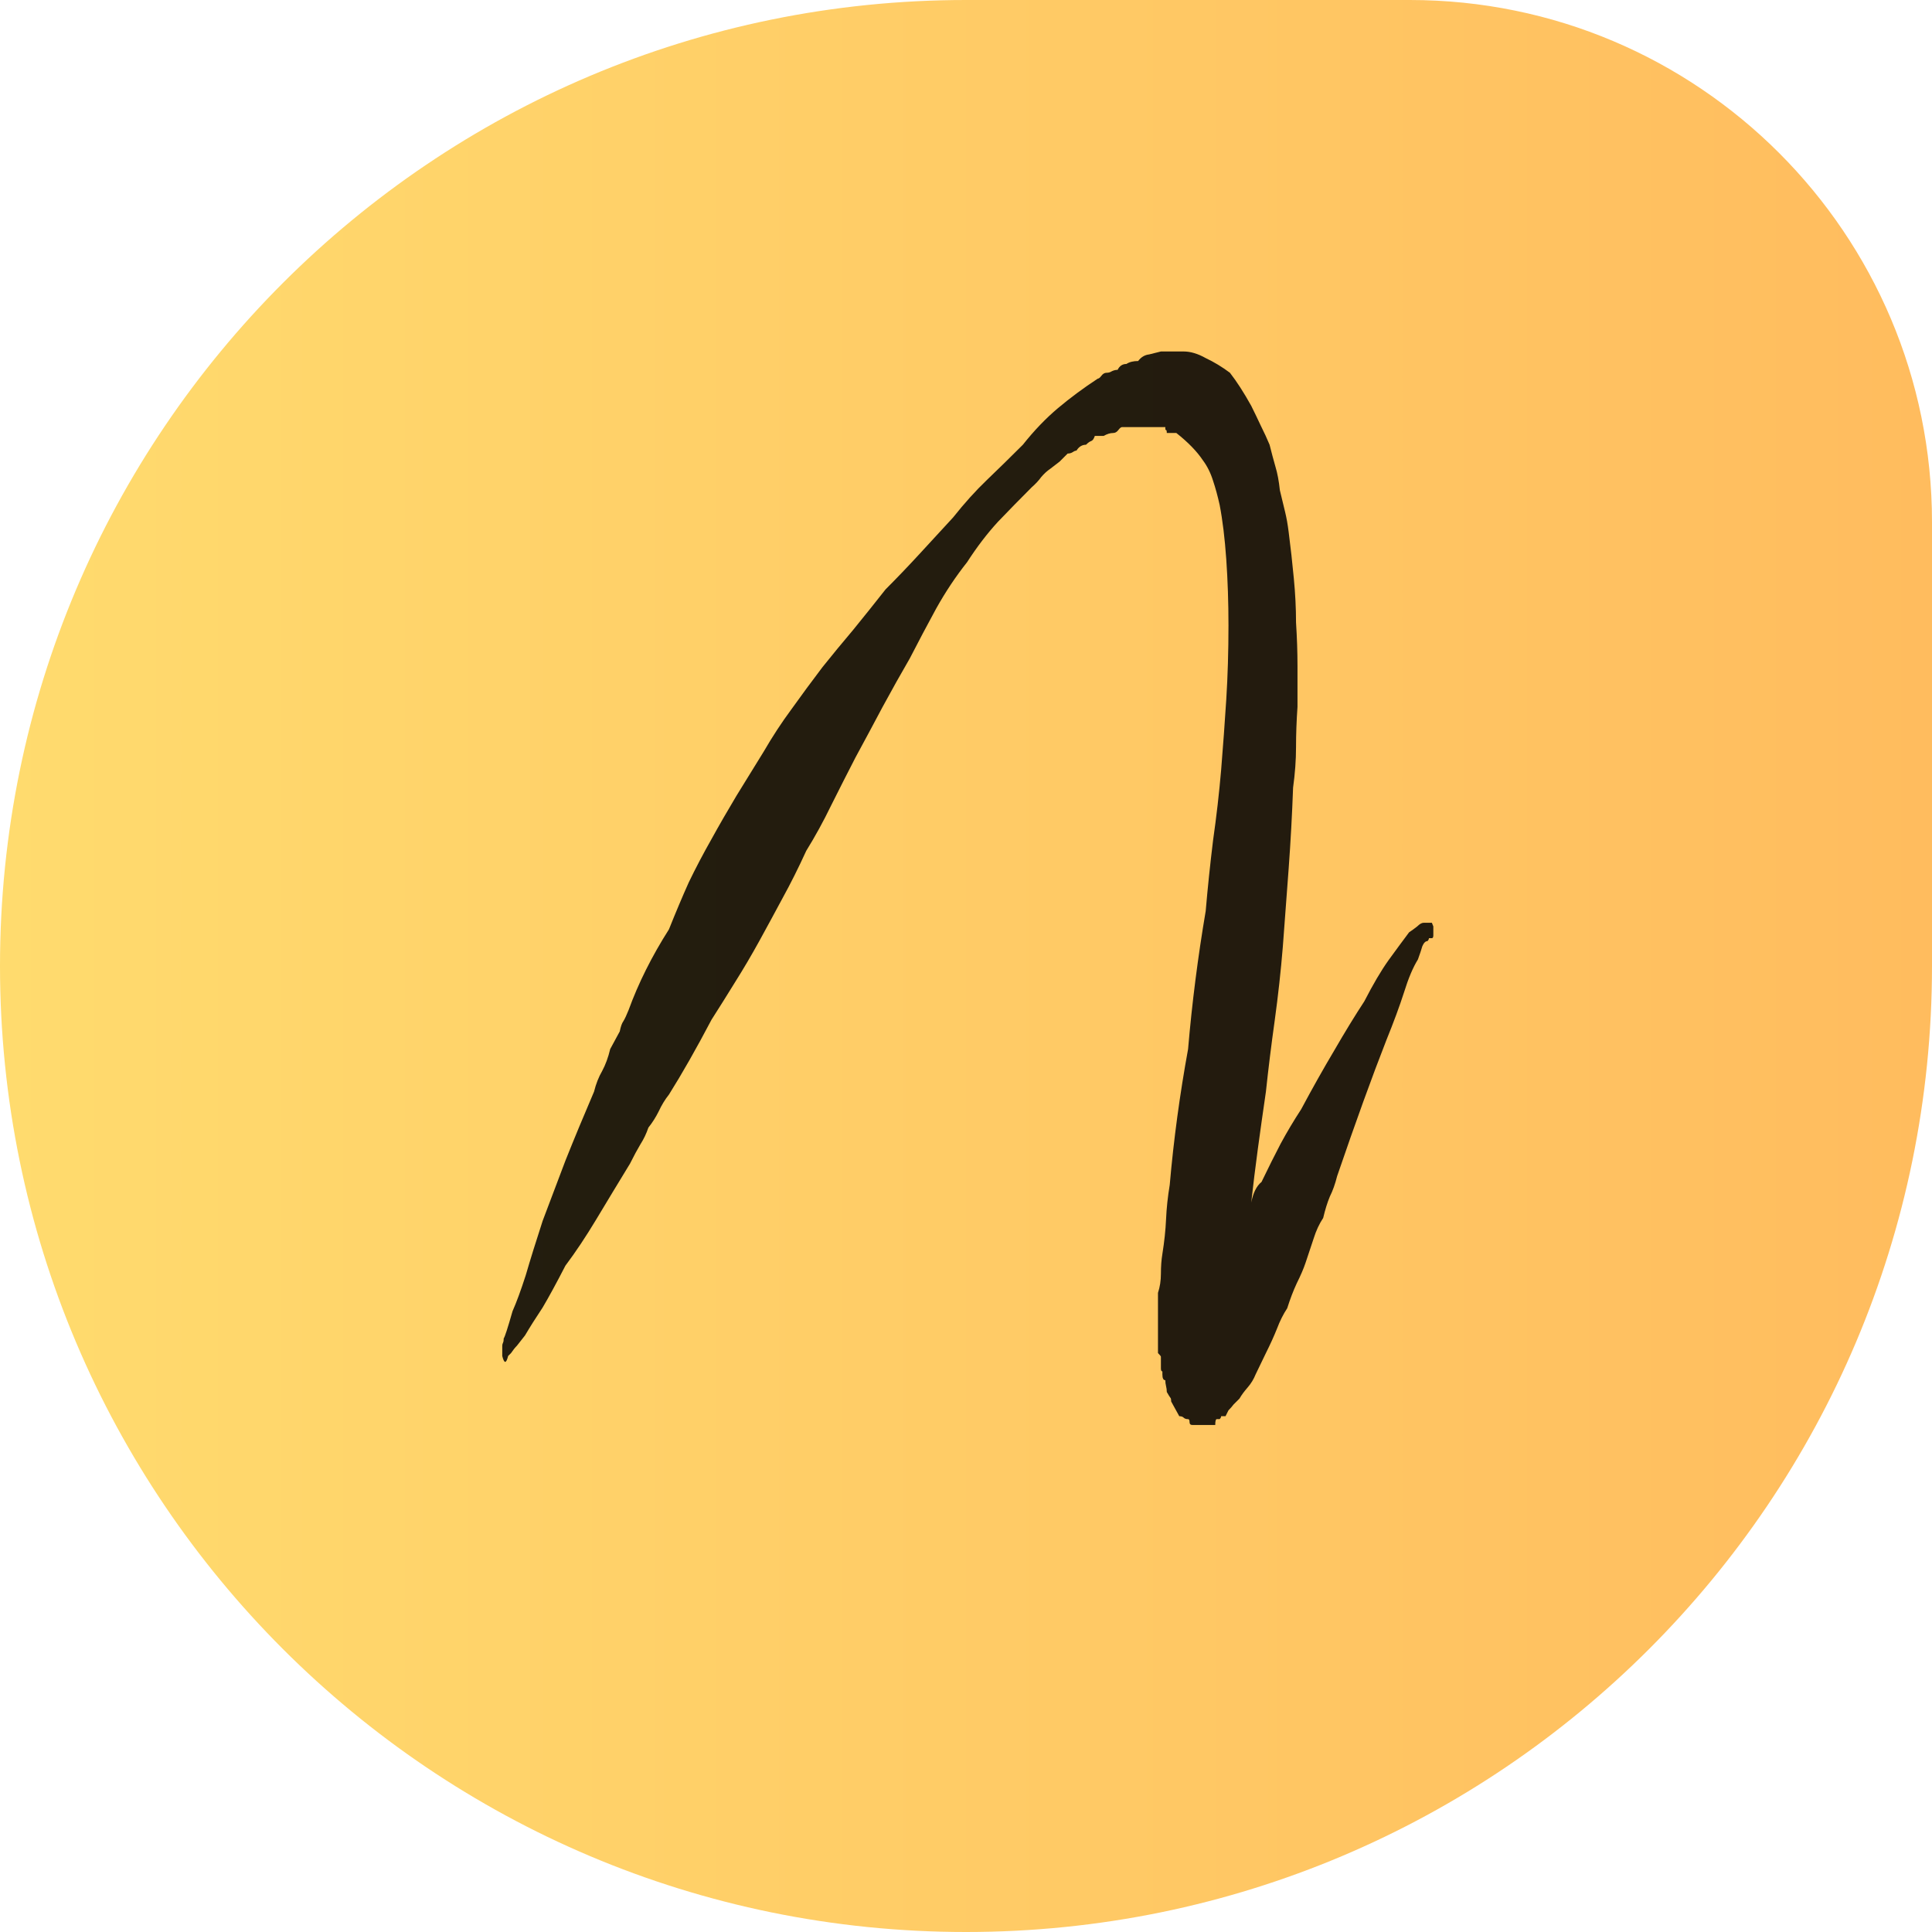
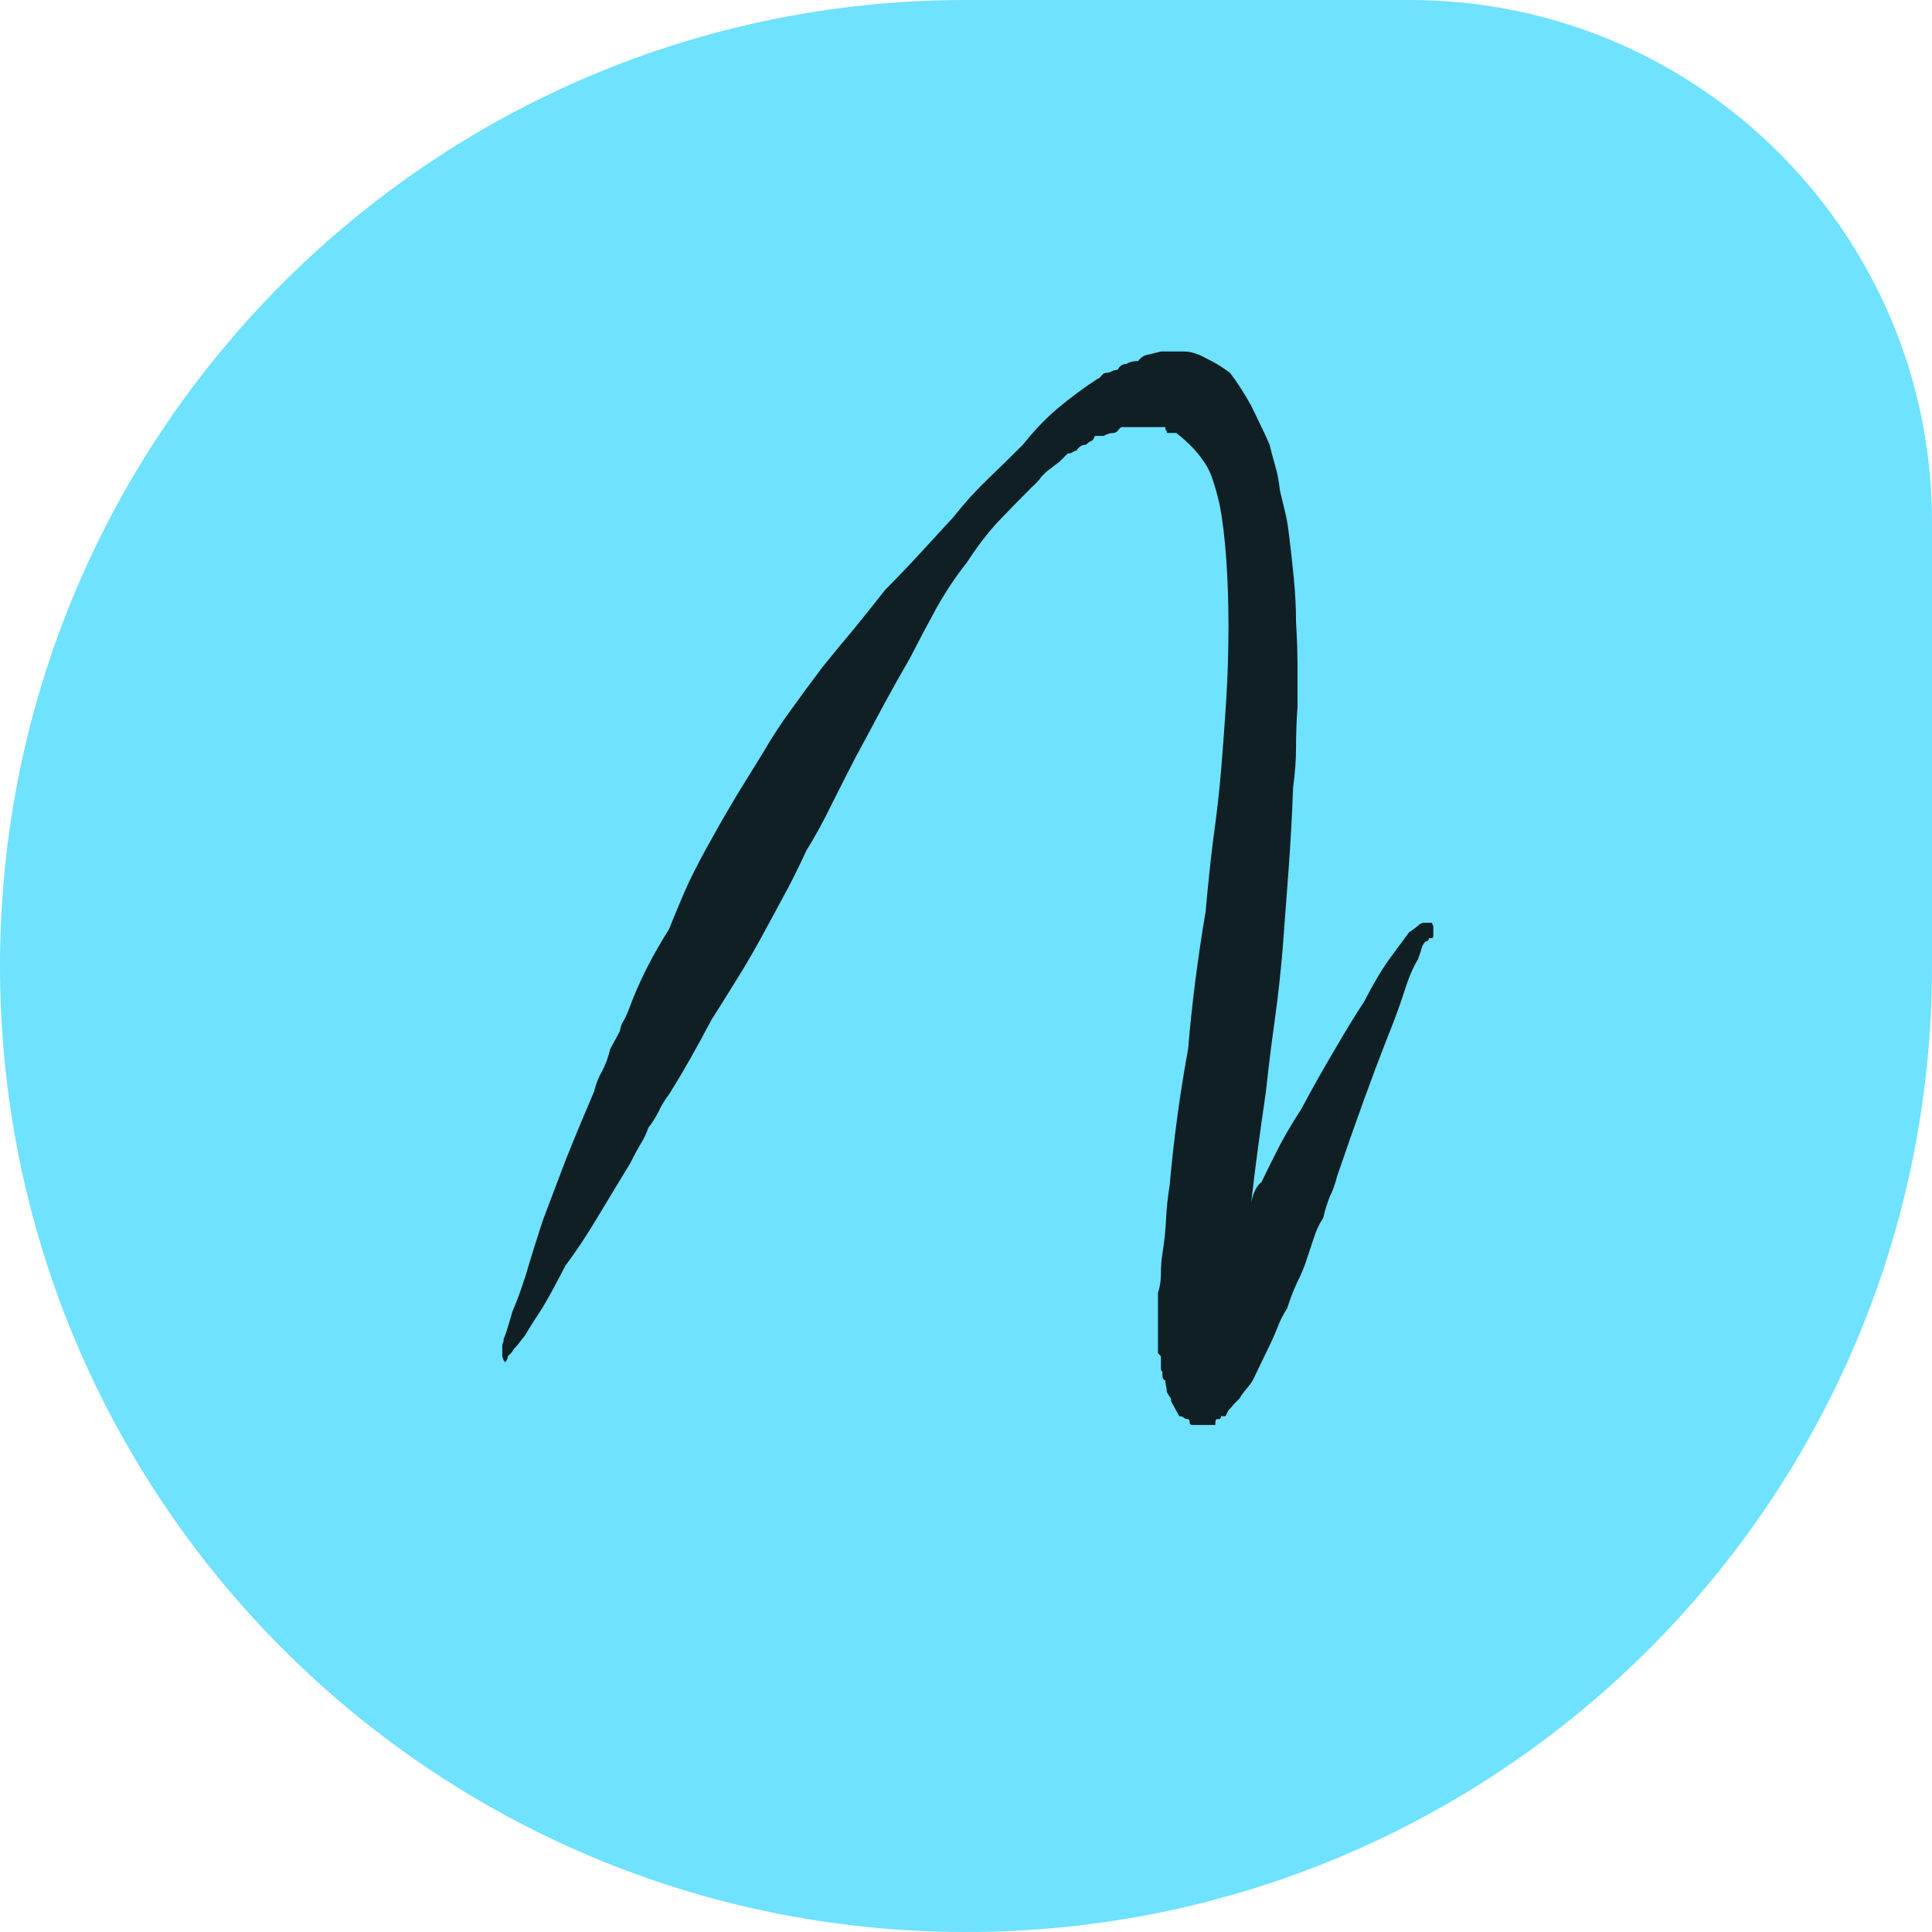
<svg xmlns="http://www.w3.org/2000/svg" width="185" height="185" viewBox="0 0 185 185" fill="none">
  <path d="M0 92.5C0 41.414 41.414 0 92.5 0H135C162.614 0 185 22.386 185 50V92.5C185 143.586 143.586 185 92.5 185V185C41.414 185 0 143.586 0 92.5V92.5Z" fill="url(#paint0_linear_13_13)" />
  <path d="M137.109 88.359C137.109 88.359 137.156 88.477 137.25 88.711V88.992C137.25 89.18 137.25 89.367 137.25 89.555C137.25 89.742 137.203 89.836 137.109 89.836H136.828C136.828 89.93 136.781 90.023 136.688 90.117C136.5 90.117 136.336 90.281 136.195 90.609C136.102 90.938 135.961 91.359 135.773 91.875C135.305 92.625 134.859 93.68 134.438 95.039C134.016 96.352 133.453 97.875 132.75 99.609C131.391 103.078 129.82 107.414 128.039 112.617C127.852 113.367 127.617 114.023 127.336 114.586C127.102 115.148 126.891 115.828 126.703 116.625C126.328 117.188 126.023 117.844 125.789 118.594C125.555 119.297 125.297 120.07 125.016 120.914C124.828 121.477 124.547 122.133 124.172 122.883C123.844 123.586 123.539 124.383 123.258 125.273C122.883 125.836 122.555 126.492 122.273 127.242C121.992 127.945 121.641 128.719 121.219 129.562L120.234 131.602C120.047 132.07 119.789 132.492 119.461 132.867C119.133 133.242 118.875 133.594 118.688 133.922C118.5 134.109 118.312 134.297 118.125 134.484C117.984 134.672 117.82 134.859 117.633 135.047L117.352 135.609H116.93C116.93 135.703 116.883 135.797 116.789 135.891H116.508C116.414 135.891 116.367 136.078 116.367 136.453H116.086H115.945H115.664H115.453H115.172H114.75H114.609H114.188C114 136.453 113.906 136.359 113.906 136.172C113.906 135.984 113.859 135.891 113.766 135.891C113.578 135.891 113.438 135.844 113.344 135.75C113.25 135.656 113.109 135.609 112.922 135.609L112.148 134.203C112.148 134.016 112.125 133.898 112.078 133.852C112.031 133.805 111.914 133.617 111.727 133.289C111.727 133.102 111.703 132.914 111.656 132.727C111.609 132.539 111.586 132.352 111.586 132.164C111.398 132.164 111.305 131.977 111.305 131.602V131.32C111.211 131.32 111.164 131.227 111.164 131.039V130.758C111.164 130.289 111.164 130.008 111.164 129.914C111.164 129.867 111.07 129.75 110.883 129.562V129V128.719V125.555V123.797C111.07 123.234 111.164 122.625 111.164 121.969C111.164 121.266 111.211 120.633 111.305 120.07C111.492 118.898 111.609 117.797 111.656 116.766C111.703 115.688 111.82 114.586 112.008 113.461C112.383 109.148 112.969 104.812 113.766 100.453C113.953 98.25 114.188 96.047 114.469 93.844C114.75 91.641 115.078 89.438 115.453 87.234C115.641 85.031 115.875 82.781 116.156 80.484C116.484 78.188 116.742 75.938 116.93 73.734C117.117 71.438 117.281 69.188 117.422 66.984C117.562 64.734 117.633 62.367 117.633 59.883C117.633 57.68 117.562 55.57 117.422 53.555C117.281 51.539 117.07 49.805 116.789 48.352C116.602 47.508 116.391 46.734 116.156 46.031C115.922 45.281 115.594 44.625 115.172 44.062C114.609 43.219 113.766 42.352 112.641 41.461H111.727C111.727 41.273 111.703 41.18 111.656 41.18C111.609 41.18 111.586 41.133 111.586 41.039V40.898H111.164H110.32H109.406H108.562H107.438C107.344 40.898 107.227 40.992 107.086 41.18C106.945 41.367 106.781 41.461 106.594 41.461C106.312 41.461 106.008 41.555 105.68 41.742H104.836C104.742 42.023 104.625 42.188 104.484 42.234C104.344 42.281 104.18 42.398 103.992 42.586C103.617 42.586 103.312 42.773 103.078 43.148C102.984 43.148 102.867 43.195 102.727 43.289C102.586 43.383 102.422 43.43 102.234 43.43C101.953 43.711 101.695 43.969 101.461 44.203C101.227 44.391 100.922 44.625 100.547 44.906C100.266 45.094 99.984 45.352 99.703 45.68C99.469 46.008 99.164 46.336 98.789 46.664C97.711 47.742 96.633 48.844 95.555 49.969C94.523 51.094 93.539 52.383 92.602 53.836C91.523 55.195 90.539 56.672 89.648 58.266C88.805 59.812 87.961 61.406 87.117 63.047C86.273 64.5 85.406 66.047 84.516 67.688C83.672 69.281 82.805 70.898 81.914 72.539C81.164 73.992 80.391 75.516 79.594 77.109C78.844 78.656 78.047 80.109 77.203 81.469C76.453 83.109 75.703 84.609 74.953 85.969C74.25 87.281 73.5 88.664 72.703 90.117C71.953 91.477 71.18 92.789 70.383 94.055C69.633 95.273 68.883 96.469 68.133 97.641C66.68 100.406 65.32 102.797 64.055 104.812C63.68 105.281 63.352 105.82 63.07 106.43C62.789 106.992 62.461 107.508 62.086 107.977C61.898 108.539 61.641 109.078 61.312 109.594C61.031 110.062 60.703 110.672 60.328 111.422C59.156 113.344 58.078 115.125 57.094 116.766C56.109 118.406 55.125 119.883 54.141 121.195C53.297 122.836 52.57 124.172 51.961 125.203C51.305 126.188 50.742 127.078 50.273 127.875C49.898 128.344 49.641 128.672 49.5 128.859C49.312 129.047 49.125 129.281 48.938 129.562L48.656 129.844C48.469 130.594 48.281 130.594 48.094 129.844V129V128.859C48.094 128.766 48.117 128.672 48.164 128.578C48.211 128.484 48.234 128.344 48.234 128.156C48.328 128.062 48.609 127.195 49.078 125.555C49.453 124.711 49.875 123.562 50.344 122.109C50.766 120.656 51.305 118.922 51.961 116.906C52.617 115.172 53.344 113.25 54.141 111.141C54.984 109.031 55.898 106.828 56.883 104.531C57.07 103.781 57.328 103.125 57.656 102.562C57.984 101.953 58.242 101.25 58.43 100.453L59.344 98.766C59.438 98.297 59.555 97.969 59.695 97.781C59.836 97.547 60 97.195 60.188 96.727C61.125 94.148 62.414 91.57 64.055 88.992C64.711 87.352 65.344 85.852 65.953 84.492C66.609 83.133 67.336 81.75 68.133 80.344C68.883 78.984 69.68 77.602 70.523 76.195C71.414 74.742 72.281 73.336 73.125 71.977C73.969 70.523 74.859 69.164 75.797 67.898C76.734 66.586 77.719 65.25 78.75 63.891C79.688 62.719 80.672 61.523 81.703 60.305C82.734 59.039 83.766 57.75 84.797 56.438C85.875 55.359 86.953 54.234 88.031 53.062C89.156 51.844 90.234 50.672 91.266 49.547C92.344 48.188 93.422 46.992 94.5 45.961C95.625 44.883 96.773 43.758 97.945 42.586C99.023 41.227 100.148 40.055 101.32 39.07C102.492 38.086 103.758 37.148 105.117 36.258C105.211 36.258 105.328 36.164 105.469 35.977C105.609 35.789 105.773 35.695 105.961 35.695C106.148 35.695 106.312 35.648 106.453 35.555C106.641 35.461 106.828 35.414 107.016 35.414C107.203 35.039 107.484 34.852 107.859 34.852C108.141 34.664 108.516 34.57 108.984 34.57C109.266 34.195 109.617 33.984 110.039 33.938L111.164 33.656H111.305H111.586H112.008H113.344C114 33.656 114.703 33.867 115.453 34.289C116.25 34.664 117.023 35.133 117.773 35.695C118.43 36.539 119.109 37.594 119.812 38.859C120.094 39.422 120.398 40.055 120.727 40.758C121.055 41.414 121.336 42.023 121.57 42.586C121.758 43.336 121.945 44.039 122.133 44.695C122.32 45.305 122.461 46.055 122.555 46.945C122.742 47.695 122.906 48.375 123.047 48.984C123.188 49.547 123.305 50.203 123.398 50.953C123.586 52.406 123.75 53.883 123.891 55.383C124.031 56.836 124.102 58.242 124.102 59.602C124.195 61.055 124.242 62.438 124.242 63.75C124.242 65.016 124.242 66.328 124.242 67.688C124.148 69.047 124.102 70.336 124.102 71.555C124.102 72.773 124.008 74.062 123.82 75.422C123.727 78 123.586 80.578 123.398 83.156C123.211 85.688 123.023 88.195 122.836 90.68C122.648 92.977 122.391 95.32 122.062 97.711C121.734 100.055 121.453 102.328 121.219 104.531C120.938 106.453 120.68 108.281 120.445 110.016C120.211 111.75 120 113.461 119.812 115.148C120 114.211 120.328 113.555 120.797 113.18C121.453 111.82 122.062 110.602 122.625 109.523C123.234 108.398 123.891 107.297 124.594 106.219C125.672 104.203 126.727 102.328 127.758 100.594C128.789 98.812 129.75 97.242 130.641 95.883C131.484 94.242 132.258 92.93 132.961 91.945C133.711 90.914 134.367 90.023 134.93 89.273C135.211 89.086 135.469 88.898 135.703 88.711C135.938 88.477 136.148 88.359 136.336 88.359H136.688H136.828H137.109ZM115.031 122.672H114.75H115.031ZM114.75 122.672H114.609H114.75Z" fill="black" fill-opacity="0.86" />
  <defs>
    <linearGradient id="paint0_linear_13_13" x1="0" y1="92" x2="185" y2="92" gradientUnits="userSpaceOnUse">
-       <stop stop-color="#FFDB6E" />
-       <stop offset="1" stop-color="#FFBC5E" />
+       <stop stop-color="#6ee2ff" />
+       <stop offset="1" stop-color="#6ee2ff" />
    </linearGradient>
  </defs>
</svg>
